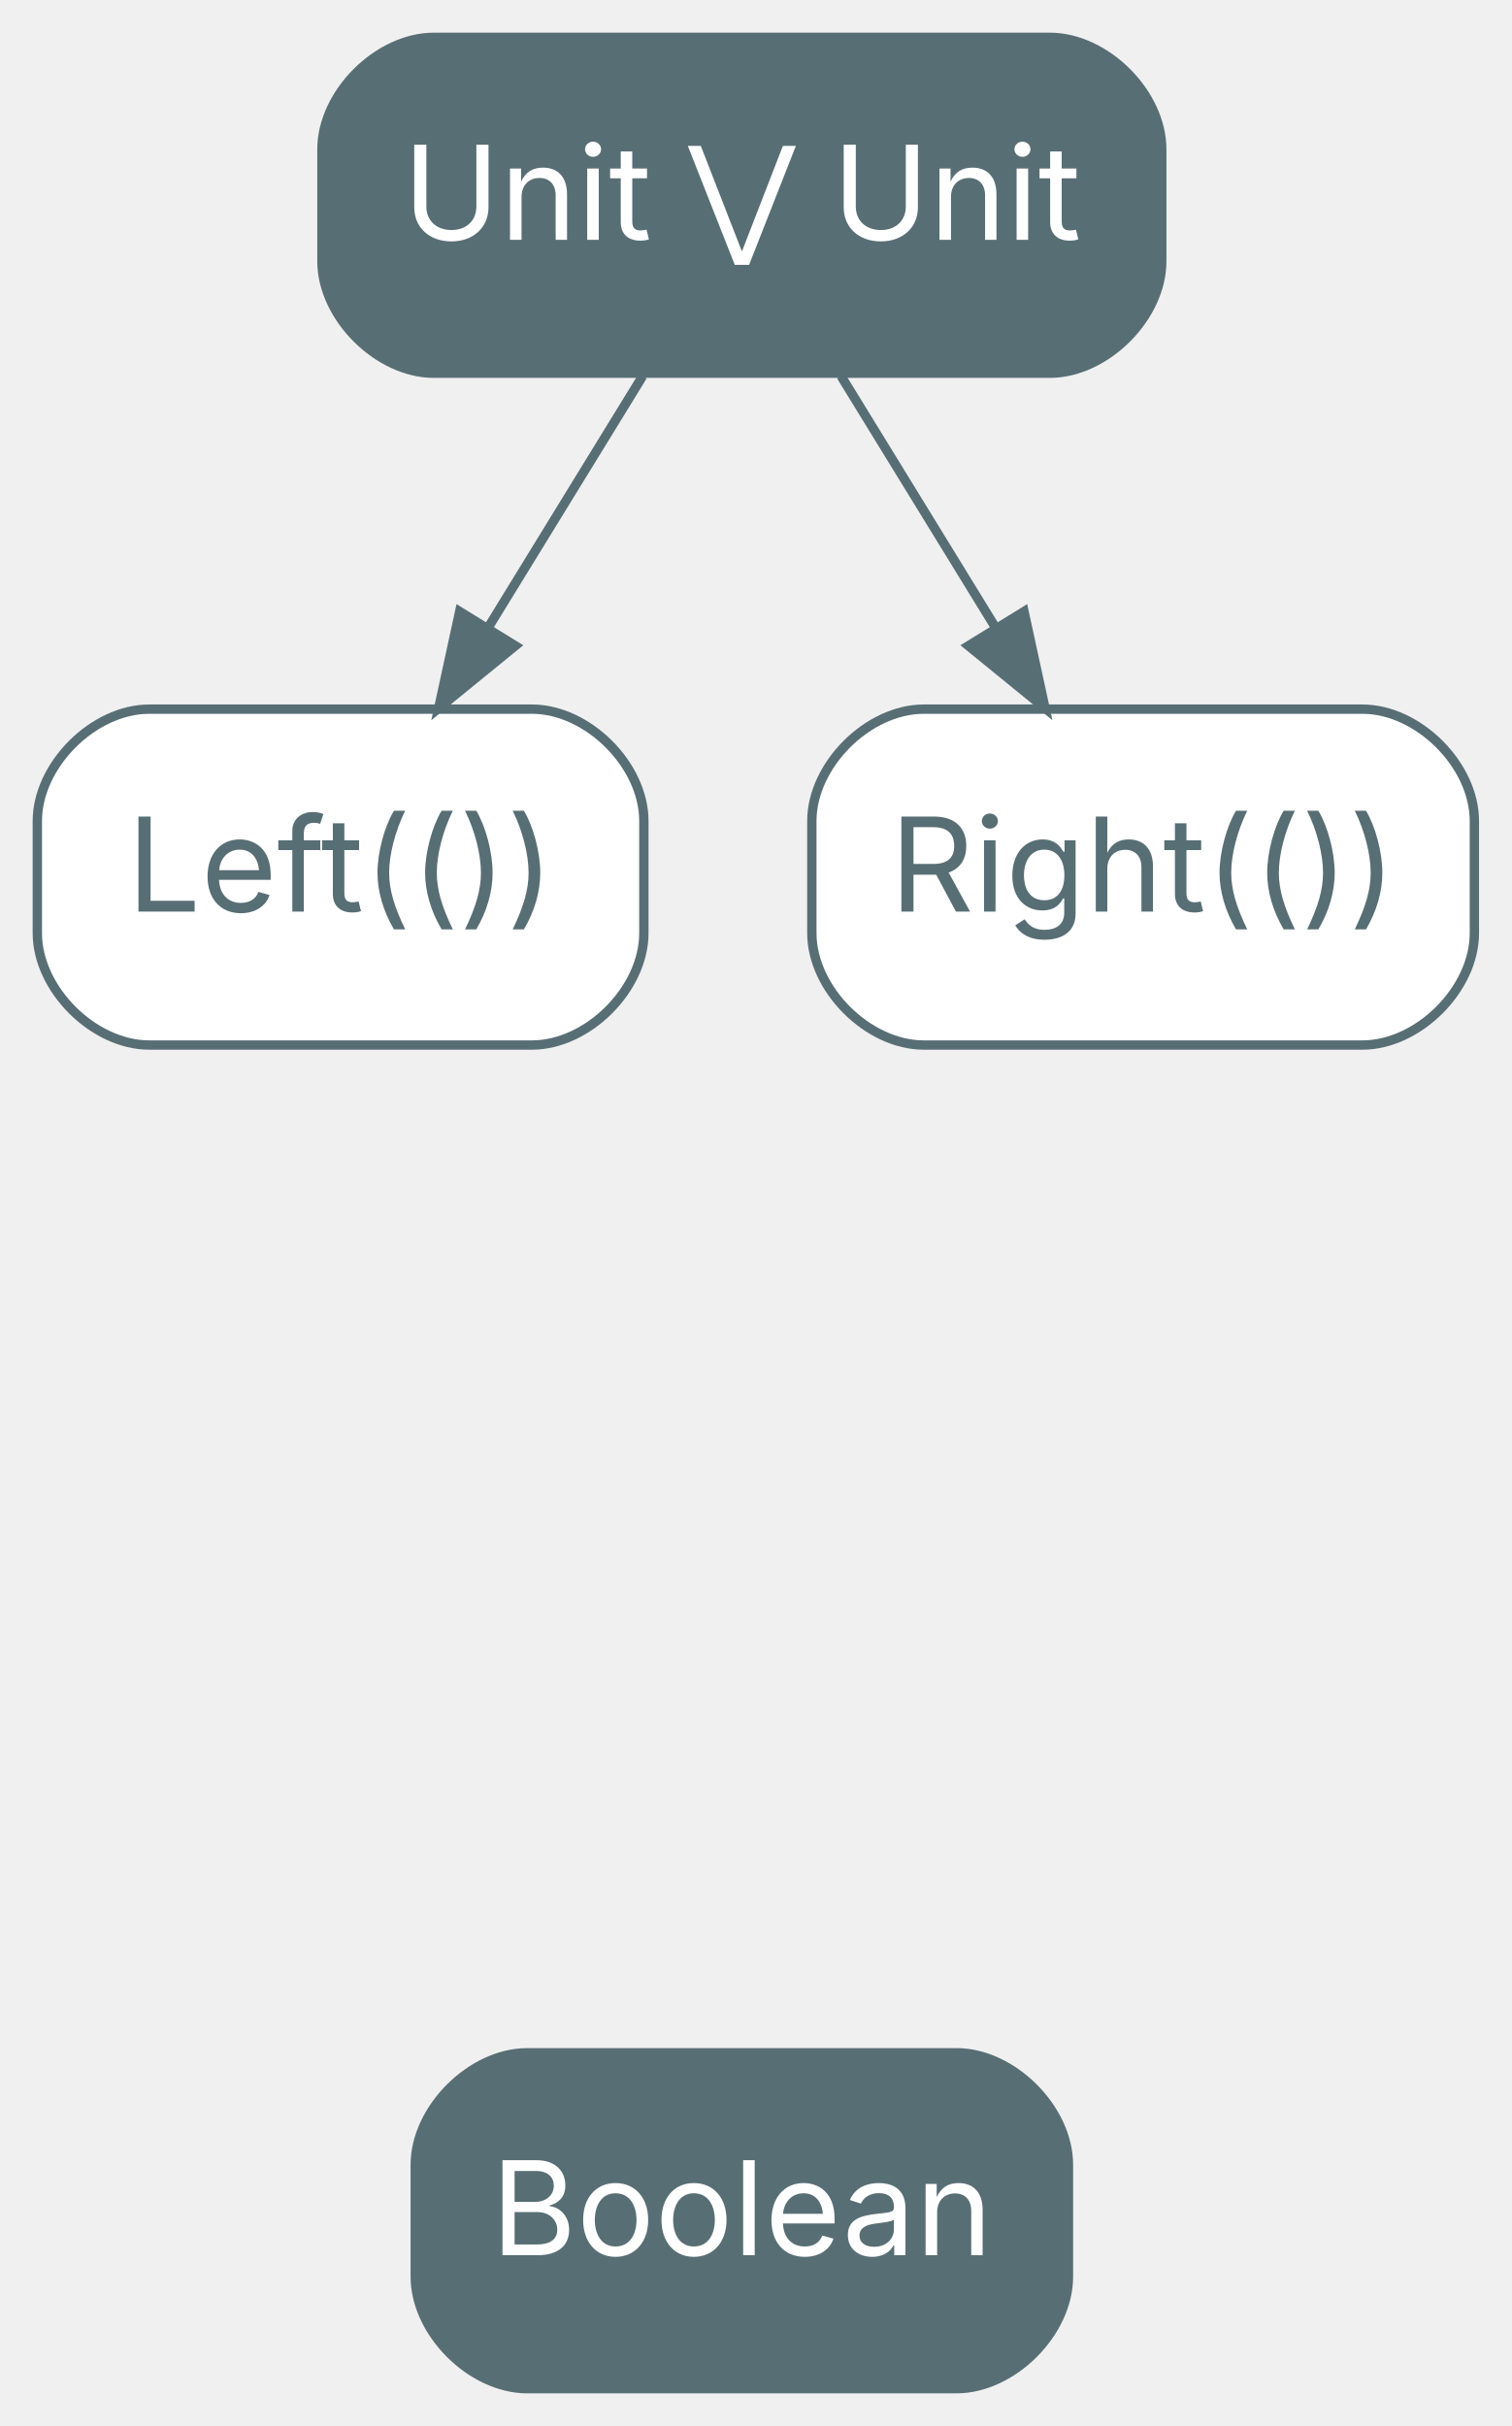
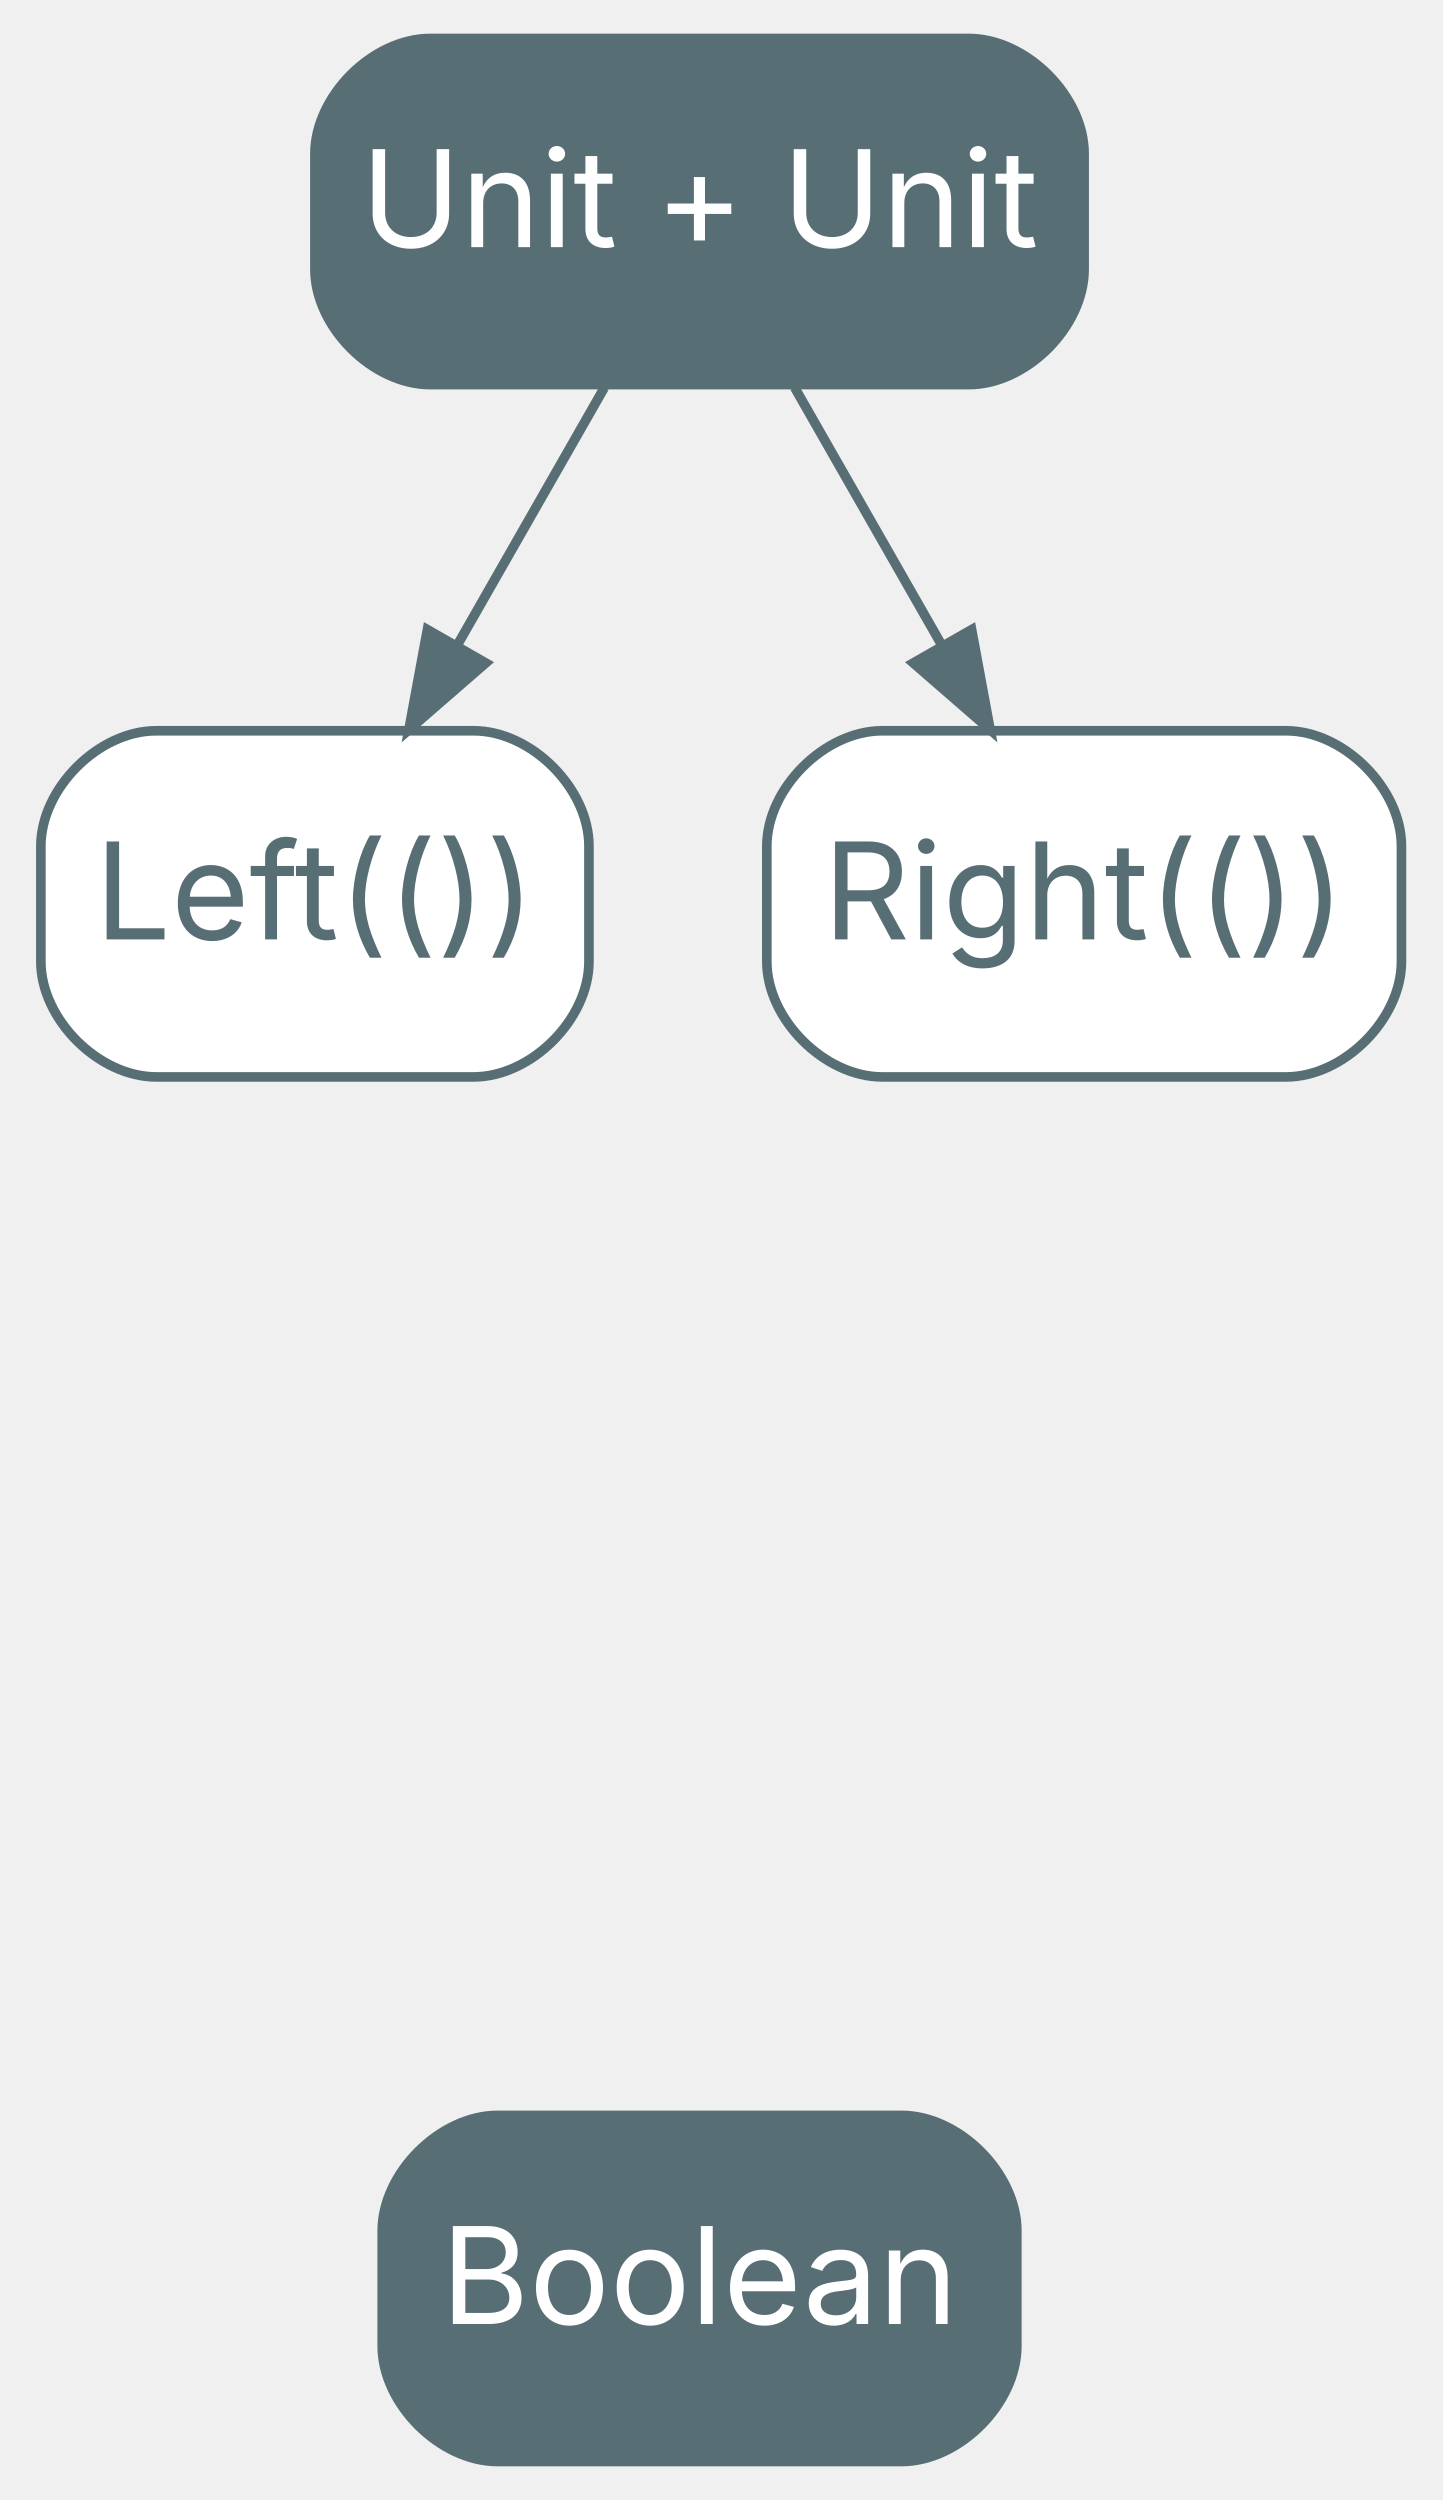
- <svg xmlns="http://www.w3.org/2000/svg" width="162pt" height="260pt" viewBox="0.00 0.00 162.00 260.00">
+ <svg xmlns="http://www.w3.org/2000/svg" width="150pt" height="260pt" viewBox="0.00 0.00 149.50 260.00">
  <g id="graph0" class="graph" transform="scale(1 1) rotate(0) translate(4 256)">
    <g id="node1" class="node">
-       <path fill="#586e75" stroke="#586e75" d="M108.5,-252C108.5,-252 42.5,-252 42.5,-252 36.5,-252 30.5,-246 30.5,-240 30.5,-240 30.5,-228 30.5,-228 30.5,-222 36.5,-216 42.5,-216 42.5,-216 108.5,-216 108.5,-216 114.5,-216 120.5,-222 120.5,-228 120.5,-228 120.5,-240 120.5,-240 120.5,-246 114.5,-252 108.5,-252" />
-       <text text-anchor="middle" x="75.5" y="-230.3" font-family="Inter,Arial" font-size="14.00" fill="#ffffff">Unit ⋁ Unit</text>
+       <path fill="#586e75" stroke="#586e75" d="M96.5,-252C96.5,-252 40.5,-252 40.5,-252 34.5,-252 28.5,-246 28.5,-240 28.5,-240 28.5,-228 28.5,-228 28.5,-222 34.5,-216 40.5,-216 40.5,-216 96.5,-216 96.5,-216 102.5,-216 108.5,-222 108.5,-228 108.5,-228 108.5,-240 108.5,-240 108.5,-246 102.5,-252 96.5,-252" />
+       <text text-anchor="middle" x="68.5" y="-230.3" font-family="Inter,Arial" font-size="14.00" fill="#ffffff">Unit + Unit</text>
    </g>
    <g id="node2" class="node value">
-       <path fill="#ffffff" stroke="#586e75" d="M53,-180C53,-180 12,-180 12,-180 6,-180 0,-174 0,-168 0,-168 0,-156 0,-156 0,-150 6,-144 12,-144 12,-144 53,-144 53,-144 59,-144 65,-150 65,-156 65,-156 65,-168 65,-168 65,-174 59,-180 53,-180" />
-       <text text-anchor="middle" x="32.5" y="-158.3" font-family="Inter,Arial" font-size="14.00" fill="#586e75">Left(())</text>
+       <path fill="#ffffff" stroke="#586e75" d="M45,-180C45,-180 12,-180 12,-180 6,-180 0,-174 0,-168 0,-168 0,-156 0,-156 0,-150 6,-144 12,-144 12,-144 45,-144 45,-144 51,-144 57,-150 57,-156 57,-156 57,-168 57,-168 57,-174 51,-180 45,-180" />
+       <text text-anchor="middle" x="28.5" y="-158.3" font-family="Inter,Arial" font-size="14.00" fill="#586e75">Left(())</text>
    </g>
    <g id="edge1" class="edge">
-       <path fill="none" stroke="#586e75" d="M64.87,-215.7C59.87,-207.56 53.81,-197.69 48.29,-188.7" />
-       <polygon fill="#586e75" stroke="#586e75" points="51.22,-186.79 43.01,-180.1 45.26,-190.46 51.22,-186.79" />
+       <path fill="none" stroke="#586e75" d="M58.61,-215.7C54.01,-207.64 48.44,-197.89 43.35,-188.98" />
+       <polygon fill="#586e75" stroke="#586e75" points="46.27,-187.05 38.27,-180.1 40.2,-190.52 46.27,-187.05" />
    </g>
    <g id="node3" class="node value">
-       <path fill="#ffffff" stroke="#586e75" d="M142,-180C142,-180 95,-180 95,-180 89,-180 83,-174 83,-168 83,-168 83,-156 83,-156 83,-150 89,-144 95,-144 95,-144 142,-144 142,-144 148,-144 154,-150 154,-156 154,-156 154,-168 154,-168 154,-174 148,-180 142,-180" />
-       <text text-anchor="middle" x="118.5" y="-158.3" font-family="Inter,Arial" font-size="14.00" fill="#586e75">Right(())</text>
+       <path fill="#ffffff" stroke="#586e75" d="M129.5,-180C129.5,-180 87.5,-180 87.5,-180 81.5,-180 75.5,-174 75.5,-168 75.5,-168 75.5,-156 75.5,-156 75.5,-150 81.5,-144 87.5,-144 87.5,-144 129.5,-144 129.5,-144 135.5,-144 141.5,-150 141.5,-156 141.5,-156 141.5,-168 141.5,-168 141.5,-174 135.5,-180 129.5,-180" />
+       <text text-anchor="middle" x="108.5" y="-158.3" font-family="Inter,Arial" font-size="14.00" fill="#586e75">Right(())</text>
    </g>
    <g id="edge2" class="edge">
-       <path fill="none" stroke="#586e75" d="M86.13,-215.7C91.13,-207.56 97.19,-197.69 102.71,-188.7" />
-       <polygon fill="#586e75" stroke="#586e75" points="105.74,-190.46 107.99,-180.1 99.78,-186.79 105.74,-190.46" />
+       <path fill="none" stroke="#586e75" d="M78.39,-215.7C82.99,-207.64 88.56,-197.89 93.65,-188.98" />
+       <polygon fill="#586e75" stroke="#586e75" points="96.8,-190.52 98.73,-180.1 90.73,-187.05 96.8,-190.52" />
    </g>
    <g id="node6" class="node">
-       <path fill="#586e75" stroke="#586e75" d="M98.5,-36C98.5,-36 52.5,-36 52.5,-36 46.5,-36 40.5,-30 40.5,-24 40.5,-24 40.5,-12 40.5,-12 40.5,-6 46.5,0 52.5,0 52.5,0 98.5,0 98.5,0 104.5,0 110.5,-6 110.5,-12 110.5,-12 110.5,-24 110.5,-24 110.5,-30 104.5,-36 98.5,-36" />
-       <text text-anchor="middle" x="75.5" y="-14.3" font-family="Inter,Arial" font-size="14.00" fill="#ffffff">Boolean</text>
+       <path fill="#586e75" stroke="#586e75" d="M89.5,-36C89.5,-36 47.5,-36 47.5,-36 41.5,-36 35.5,-30 35.5,-24 35.5,-24 35.5,-12 35.5,-12 35.5,-6 41.5,0 47.5,0 47.5,0 89.5,0 89.5,0 95.5,0 101.5,-6 101.5,-12 101.5,-12 101.5,-24 101.5,-24 101.5,-30 95.5,-36 89.5,-36" />
+       <text text-anchor="middle" x="68.5" y="-14.3" font-family="Inter,Arial" font-size="14.00" fill="#ffffff">Boolean</text>
    </g>
  </g>
</svg>
